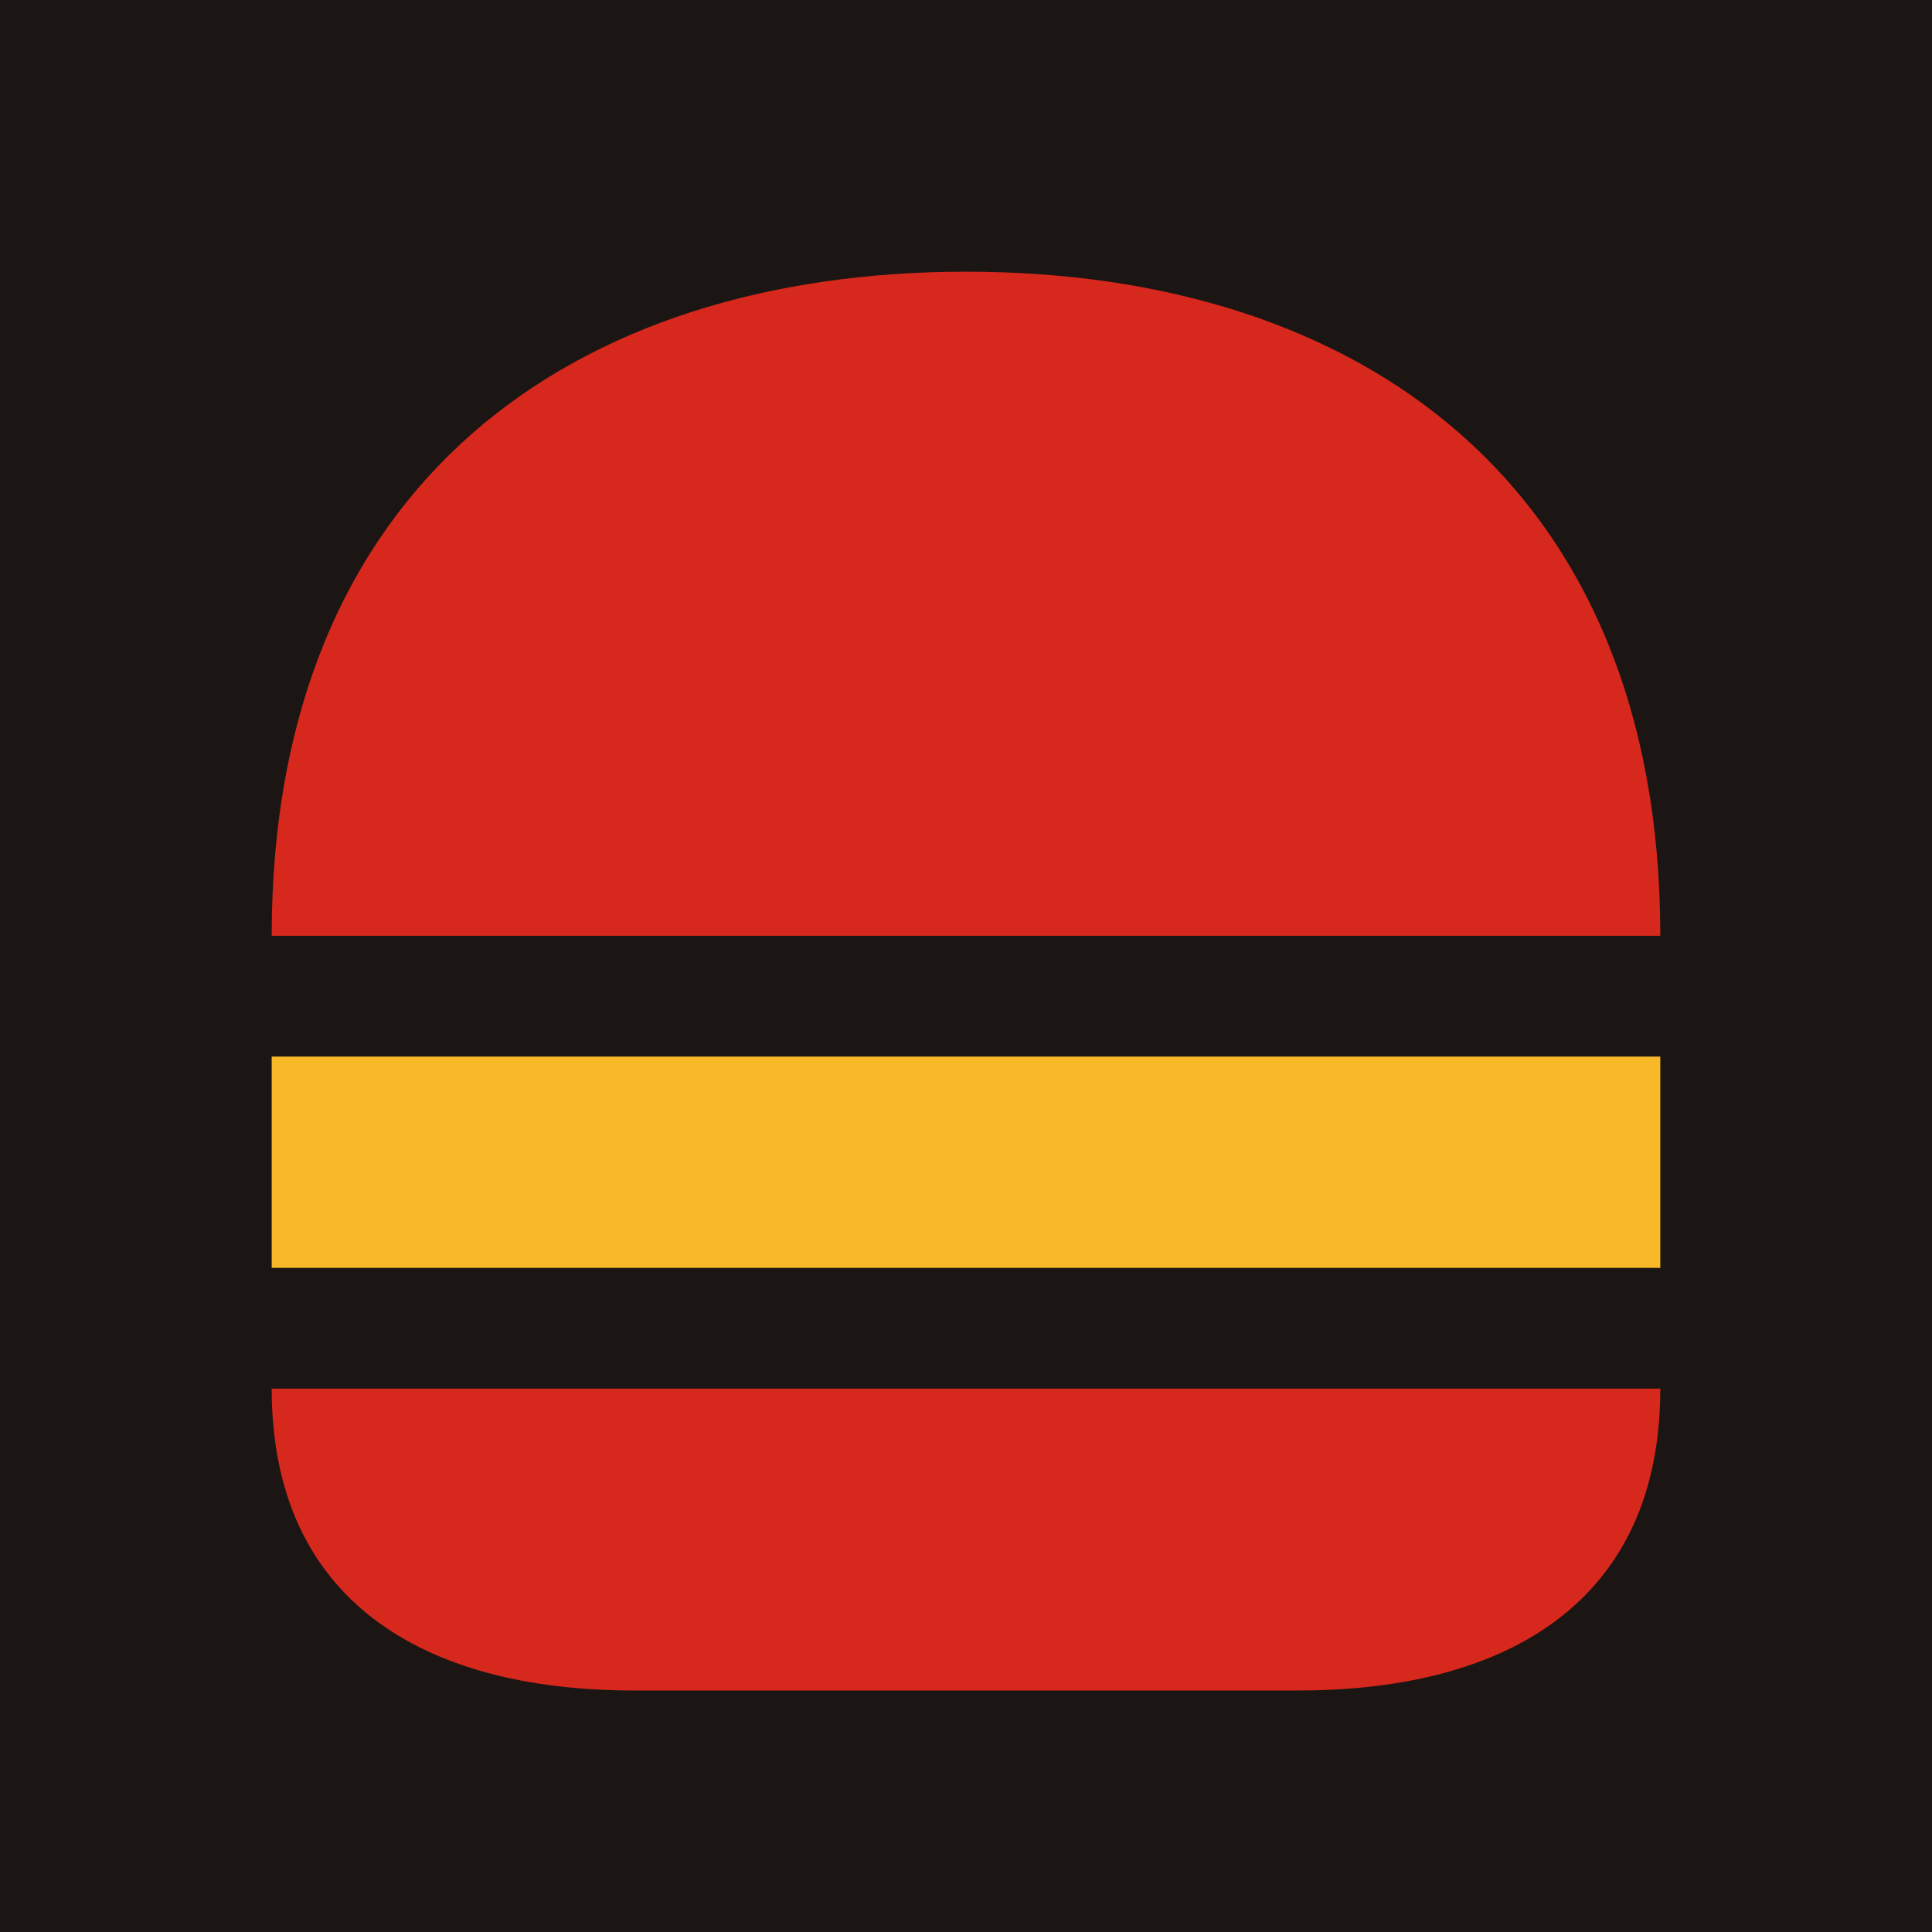
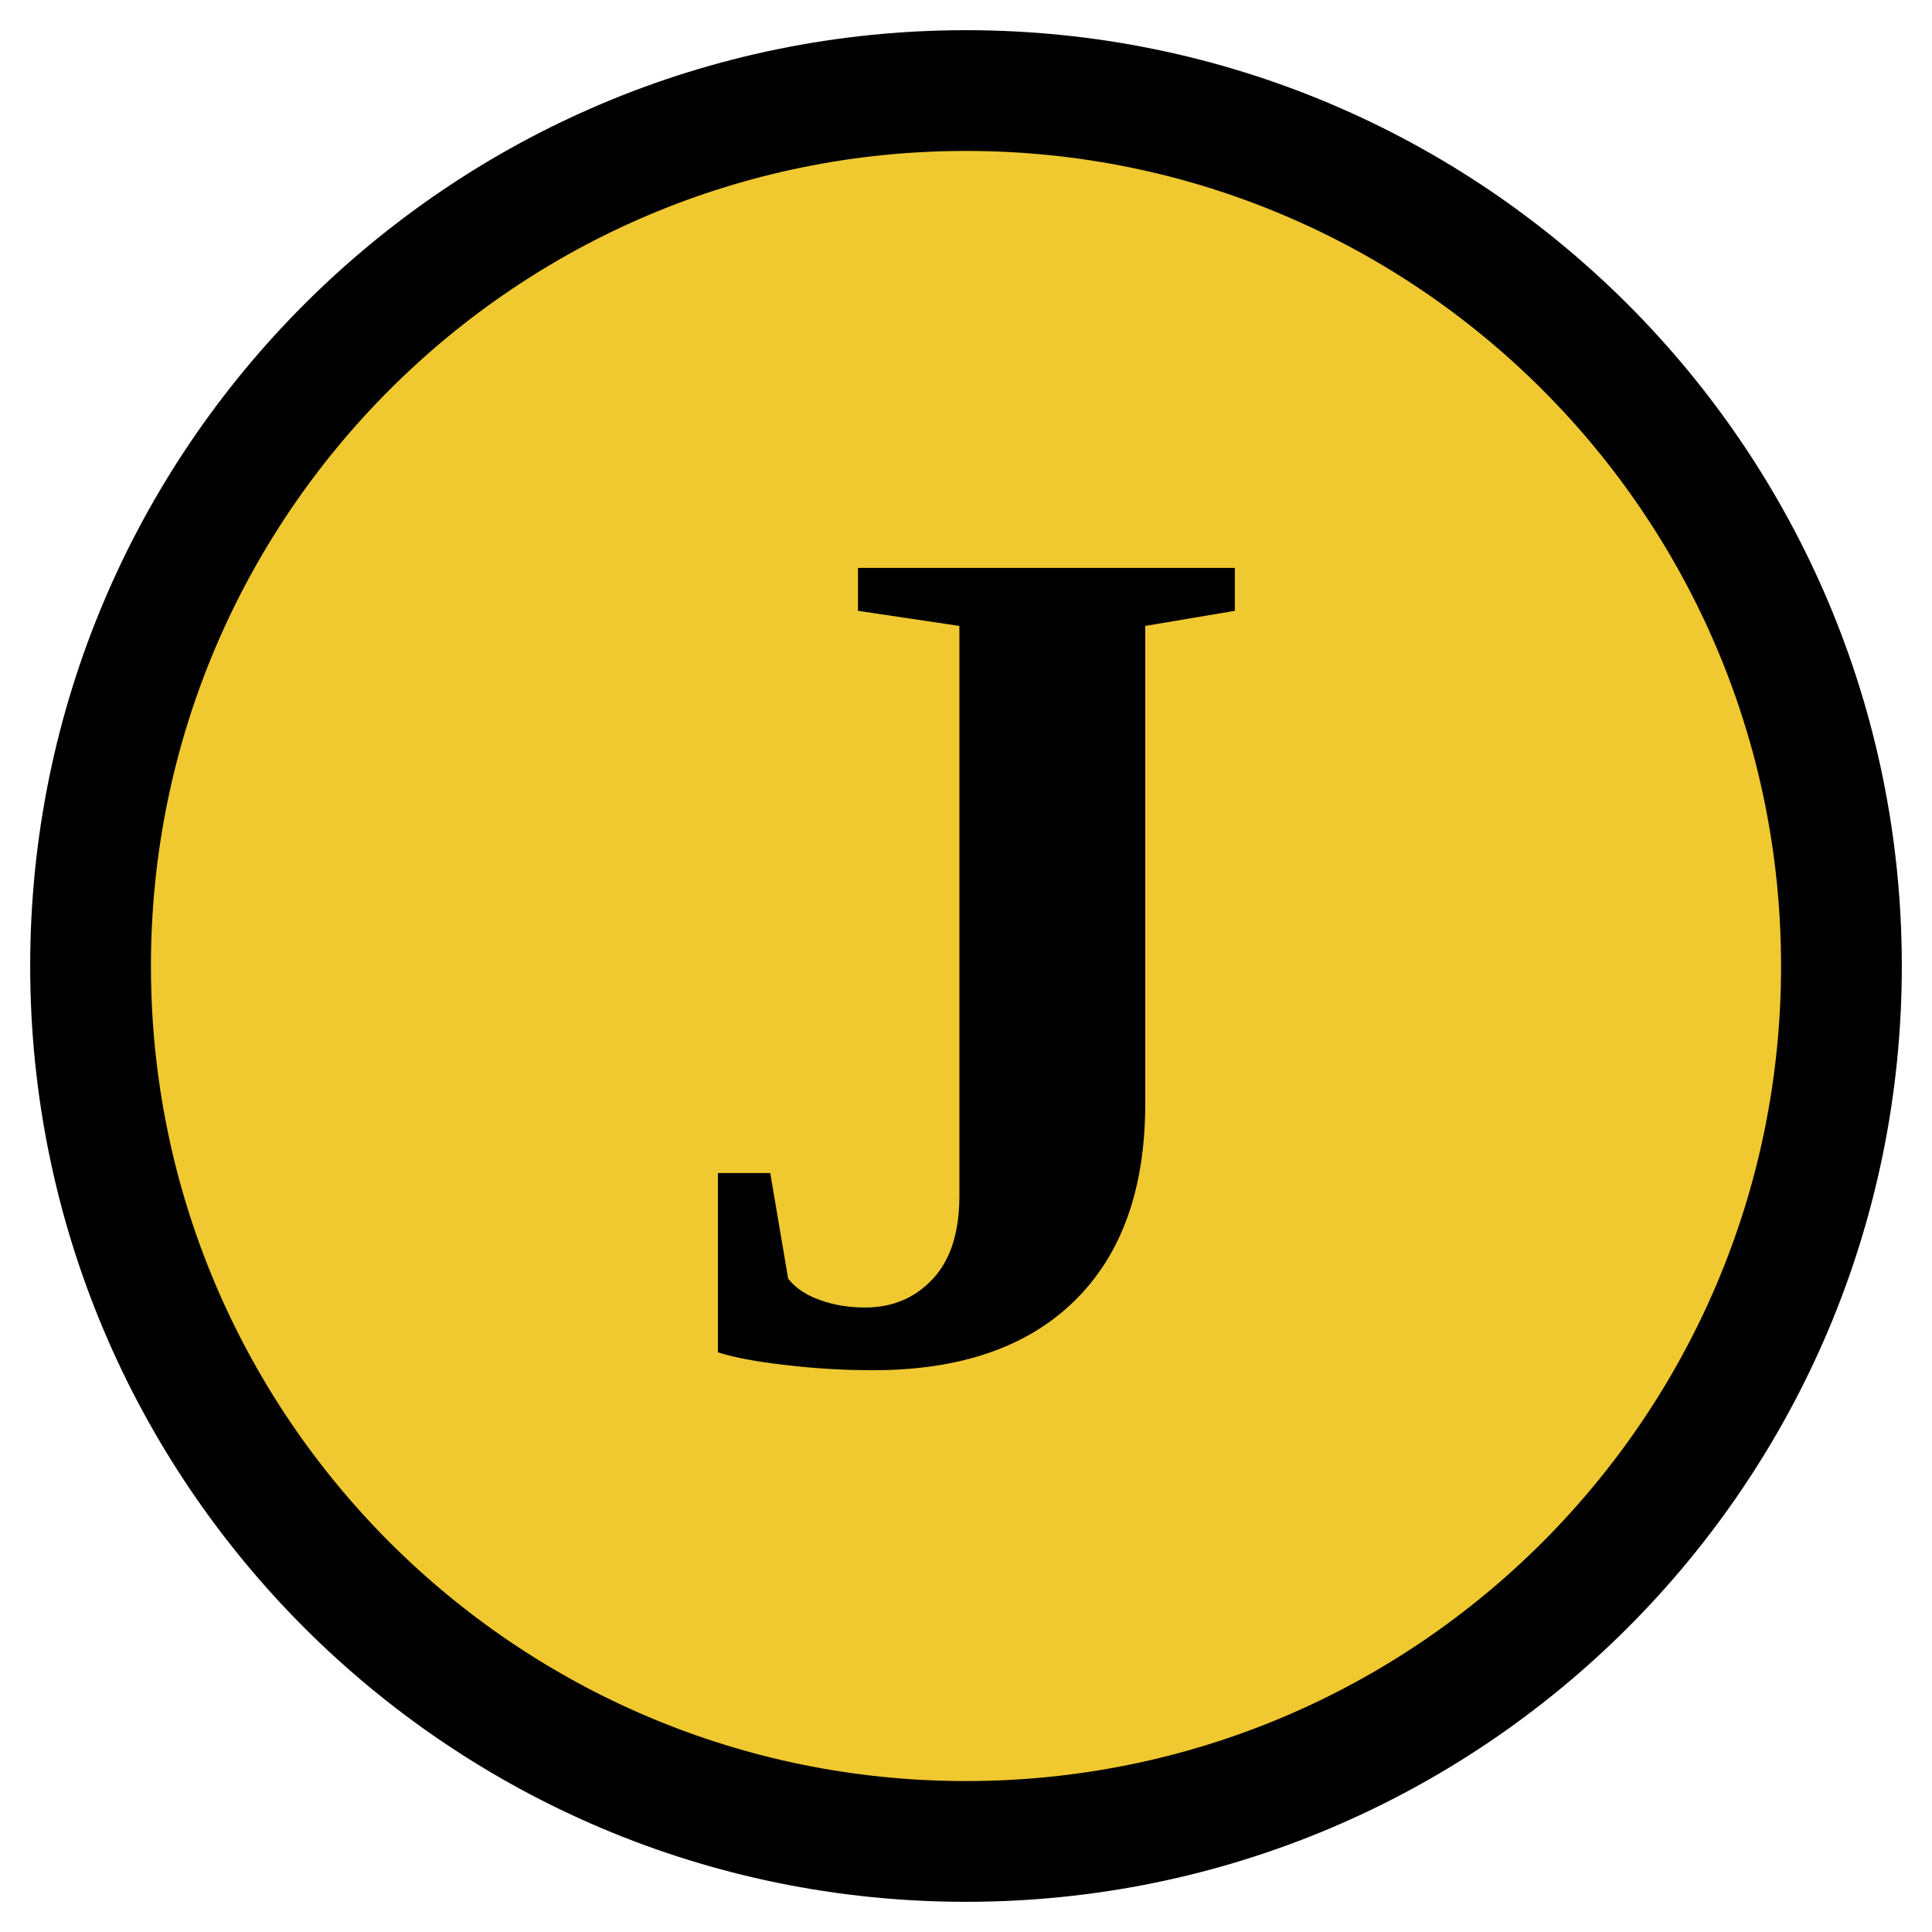
<svg xmlns="http://www.w3.org/2000/svg" viewBox="0 0 64 64">
-   <rect width="64" height="64" fill="#1b1513" />
-   <path d="M9 31C9 16 19 9 32 9s23 7 23 22z" fill="#d6281c" />
-   <rect x="9" y="35" width="46" height="7" fill="#f7b928" />
-   <path d="M9 46h46c0 7-5 10-12 10H21C14 56 9 53 9 46z" fill="#d6281c" />
+   <circle cx="32" cy="32" r="29" fill="#f0c830" stroke="#000" stroke-width="4" />
+   <text x="32" y="45" text-anchor="middle" font-family="Georgia,'Times New Roman',serif" font-weight="900" font-size="40" fill="#000">J</text>
</svg>
